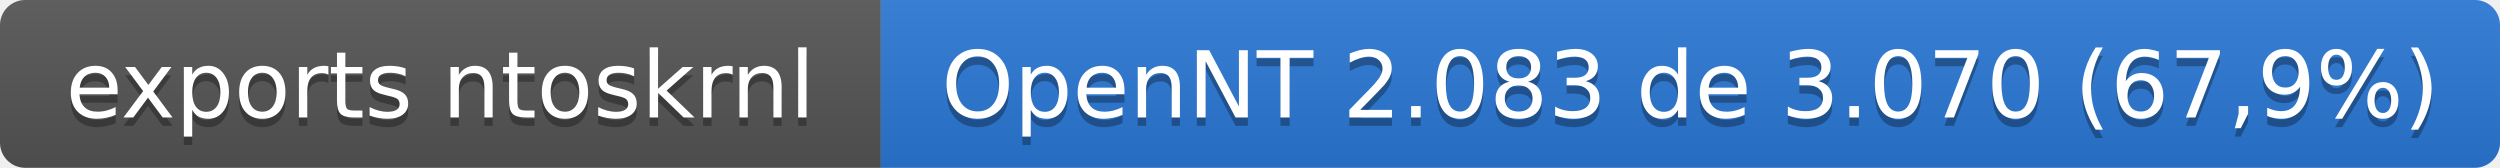
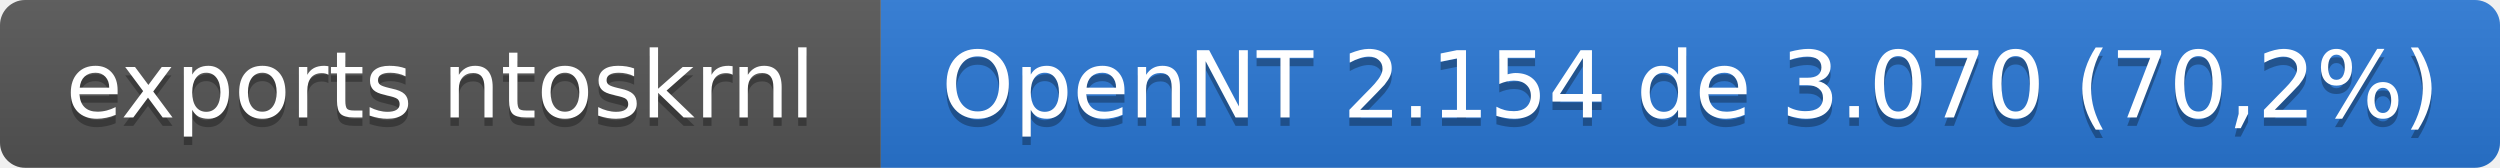
- <svg xmlns="http://www.w3.org/2000/svg" width="298" height="20" viewBox="0 0 298 20" role="img" aria-label="Nomes exportados pelo ntoskrnl.exe do Windows 10 22H2 que o kernel do OpenNT também exporta: 2.083 de 3.070 (67,9%)">
+ <svg xmlns="http://www.w3.org/2000/svg" width="298" height="20" viewBox="0 0 298 20" role="img" aria-label="Nomes exportados pelo ntoskrnl.exe do Windows 10 22H2 que o kernel do OpenNT também exporta: 2.154 de 3.070 (70,2%)">
  <linearGradient id="selo-ntoskrnl-g" x2="0" y2="100%">
    <stop offset="0" stop-color="#bbb" stop-opacity=".1" />
    <stop offset="1" stop-opacity=".1" />
  </linearGradient>
  <clipPath id="selo-ntoskrnl-r">
    <rect width="298" height="20" rx="3" />
  </clipPath>
  <g clip-path="url(#selo-ntoskrnl-r)">
    <rect x="0" width="105" height="20" fill="#555" />
    <rect x="105" width="193" height="20" fill="#2a78d6" />
    <rect width="298" height="20" fill="url(#selo-ntoskrnl-g)" />
    <g fill="#fff" text-anchor="middle" font-family="Verdana,Geneva,DejaVu Sans,sans-serif" font-size="11">
      <text x="52.5" y="15" fill="#010101" fill-opacity=".3" textLength="93" lengthAdjust="spacingAndGlyphs">exports ntoskrnl</text>
      <text x="52.5" y="14" textLength="93" lengthAdjust="spacingAndGlyphs">exports ntoskrnl</text>
-       <text x="201.5" y="15" fill="#010101" fill-opacity=".3" textLength="181" lengthAdjust="spacingAndGlyphs">OpenNT 2.083 de 3.070 (67,9%)</text>
-       <text x="201.5" y="14" textLength="181" lengthAdjust="spacingAndGlyphs">OpenNT 2.083 de 3.070 (67,9%)</text>
+       <text x="201.5" y="15" fill="#010101" fill-opacity=".3" textLength="181" lengthAdjust="spacingAndGlyphs">OpenNT 2.154 de 3.070 (70,2%)</text>
+       <text x="201.5" y="14" textLength="181" lengthAdjust="spacingAndGlyphs">OpenNT 2.154 de 3.070 (70,2%)</text>
    </g>
  </g>
</svg>
